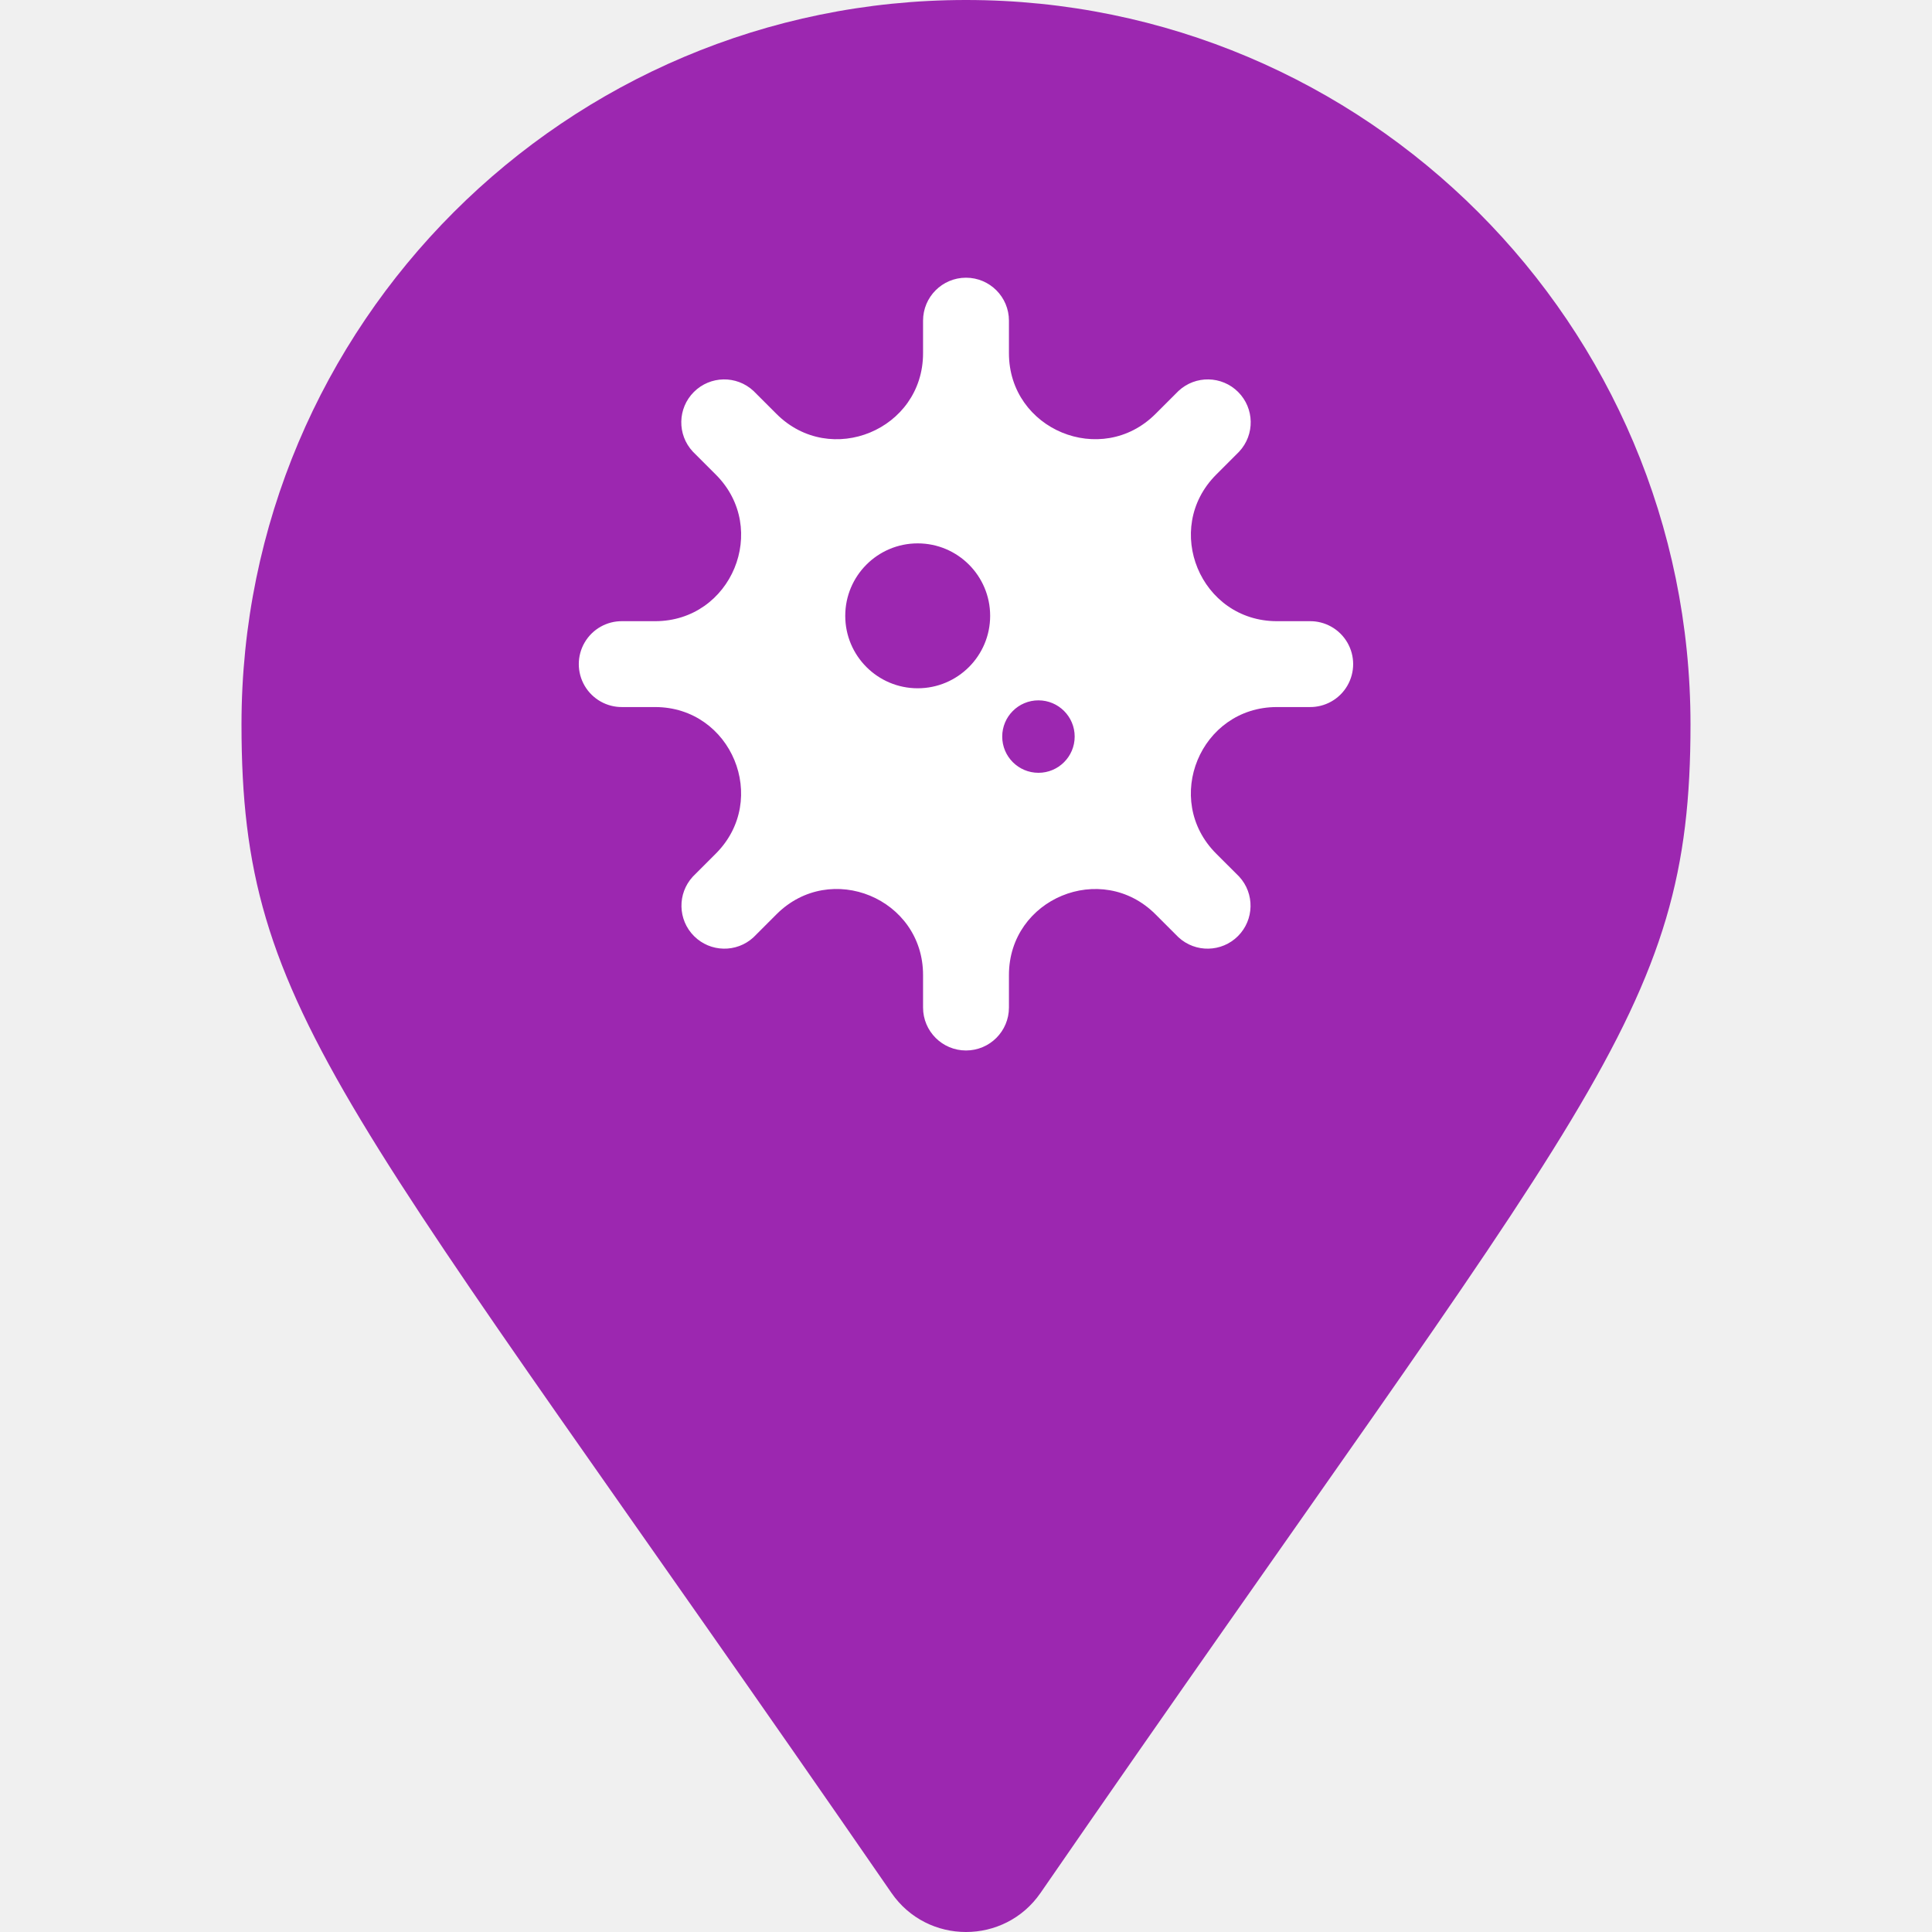
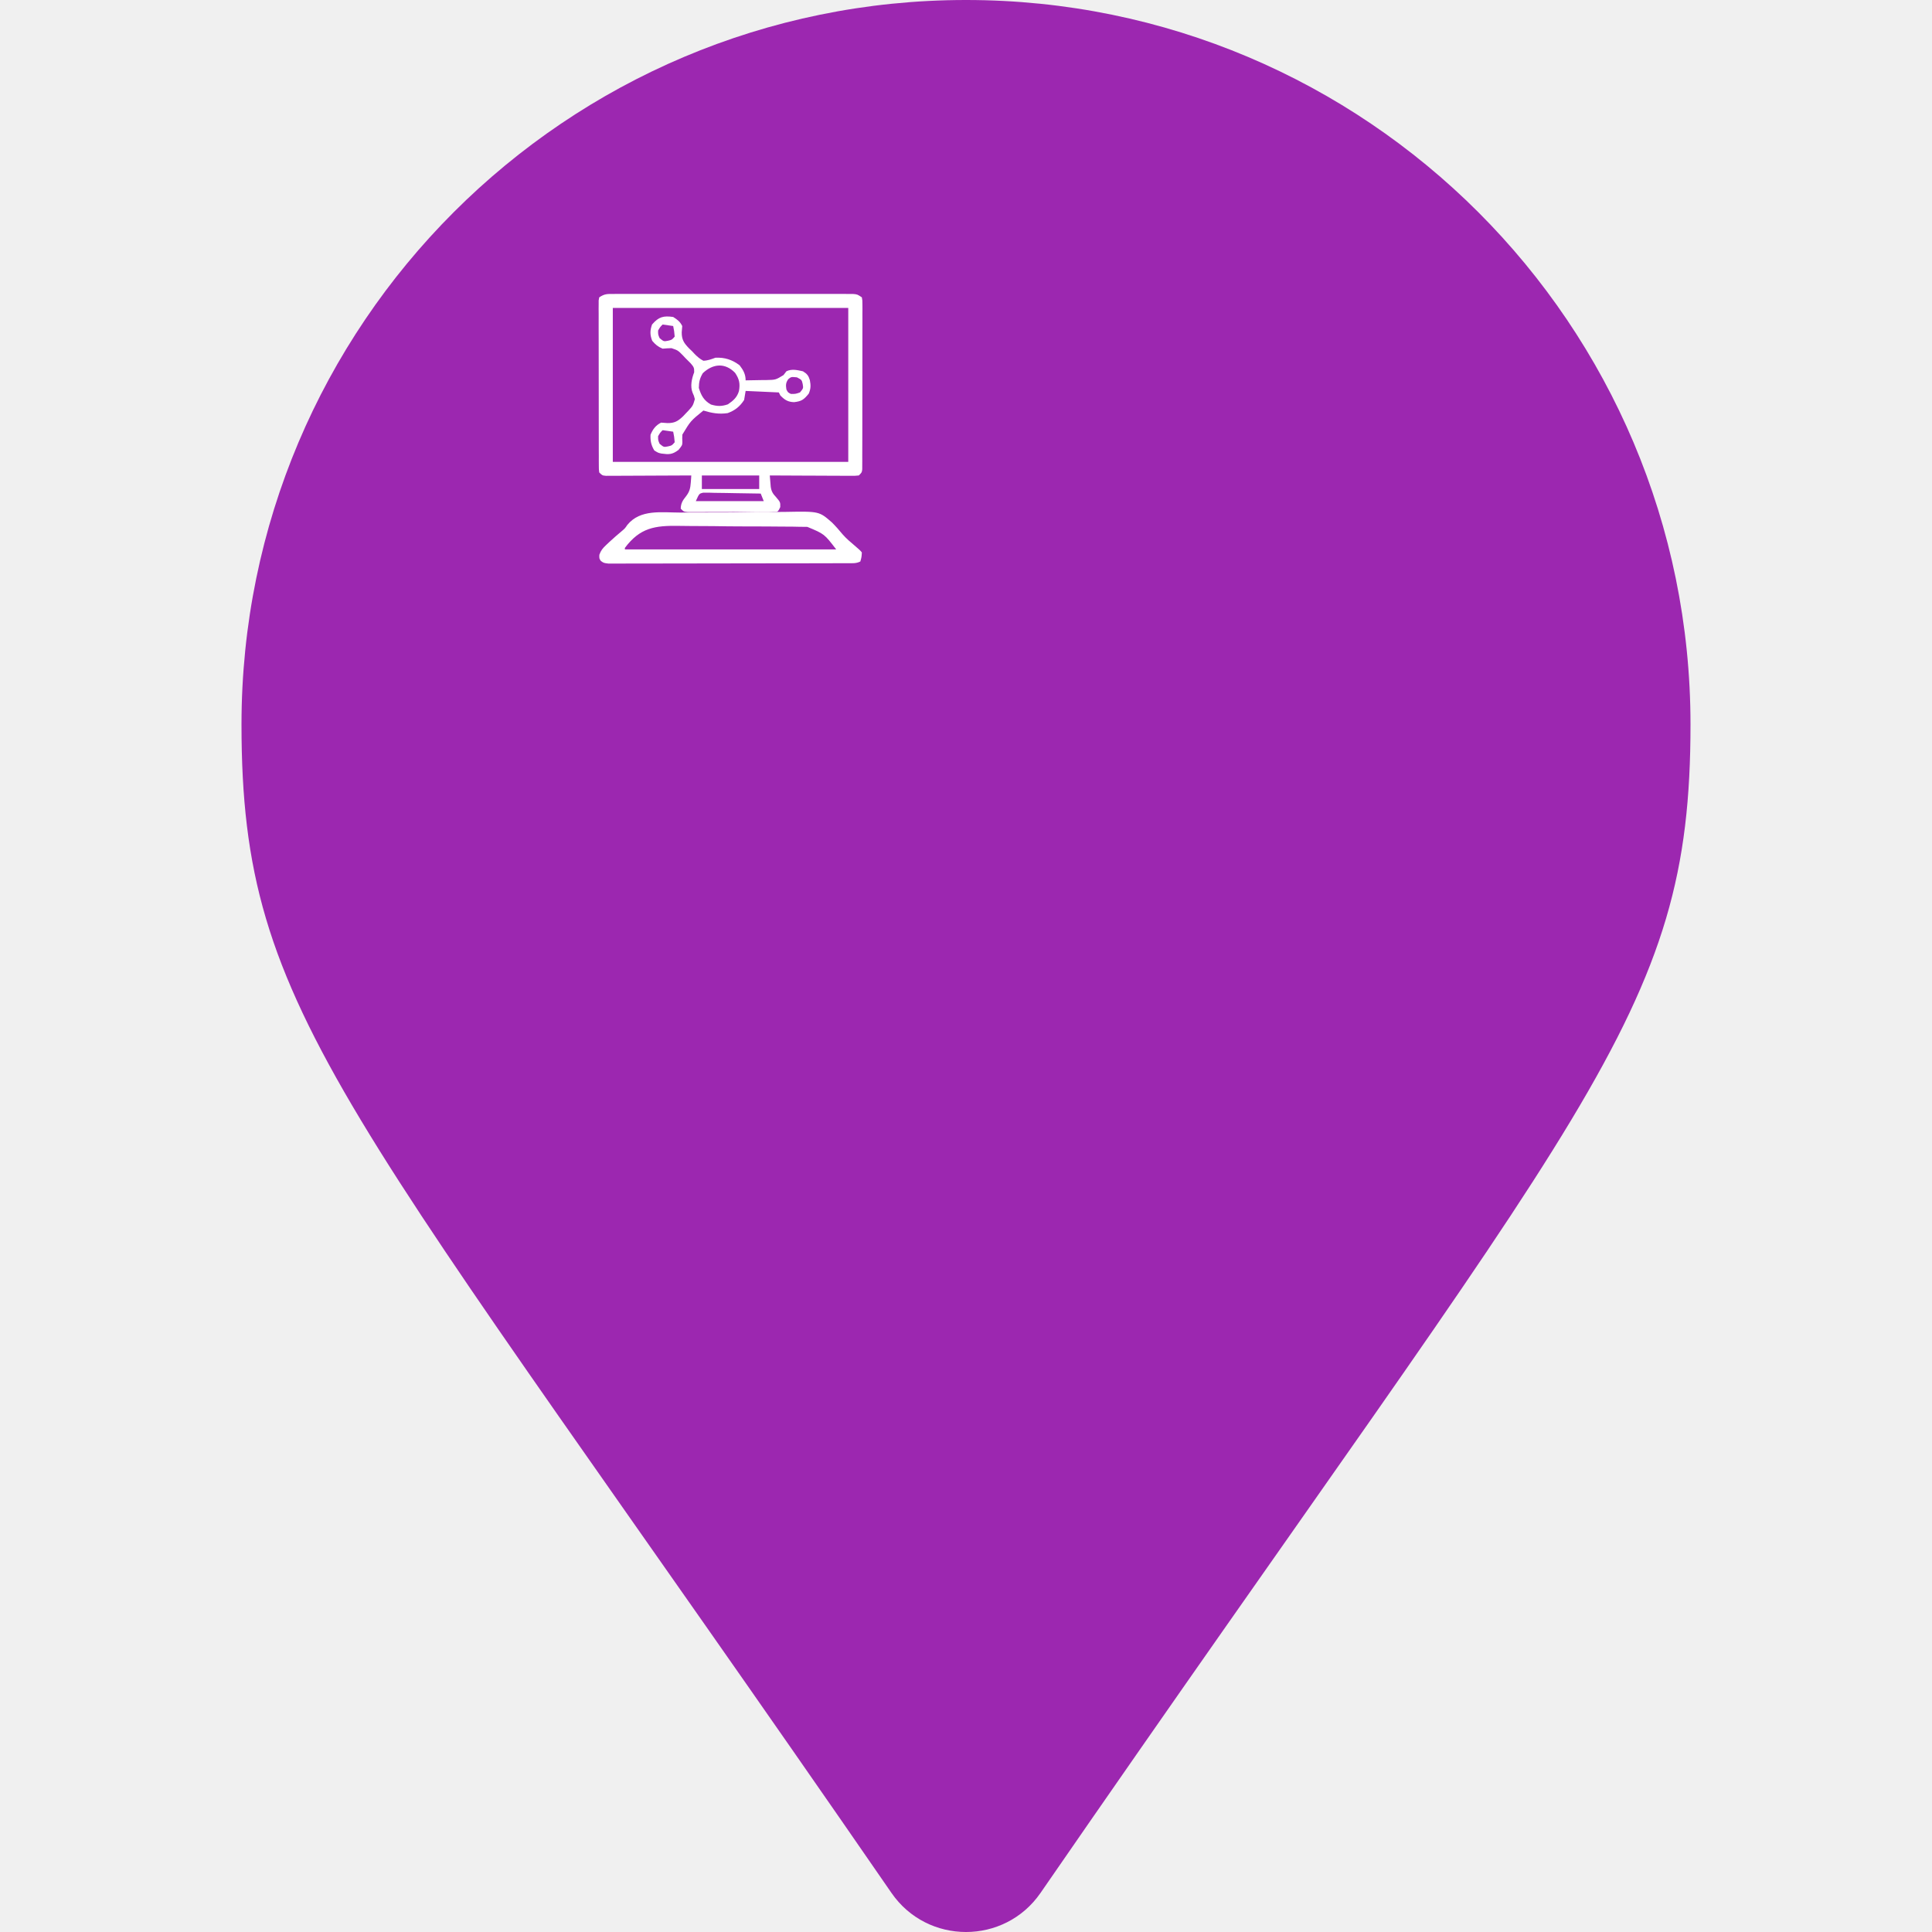
<svg xmlns="http://www.w3.org/2000/svg" viewBox="-64 -64 128 128" id="virus" class="pin">
  <g class="drop">
    <path fill="#9c27b0" transform="scale(0.25) translate(-192,-256)" d="M172.268 501.67C26.97 291.031 0 269.413 0 192 0 85.961 85.961 0 192 0s192 85.961 192 192c0 77.413-26.97 99.031-172.268 309.67-9.535 13.774-29.93 13.773-39.464 0z" />
-     <path fill="#ffffff" transform="translate(0,-20) scale(0.1) translate(-256,-256)" d="M483.55,227.55H462c-50.68,0-76.07-61.27-40.23-97.11L437,115.19A28.44,28.44,0,0,0,396.8,75L381.56,90.22c-35.84,35.83-97.11,10.45-97.11-40.23V28.44a28.45,28.45,0,0,0-56.9,0V50c0,50.68-61.27,76.06-97.11,40.23L115.2,75A28.44,28.44,0,0,0,75,115.19l15.25,15.25c35.84,35.84,10.45,97.11-40.23,97.11H28.45a28.45,28.45,0,1,0,0,56.89H50c50.68,0,76.07,61.28,40.23,97.12L75,396.8A28.45,28.45,0,0,0,115.2,437l15.24-15.25c35.84-35.84,97.11-10.45,97.11,40.23v21.54a28.45,28.45,0,0,0,56.9,0V462c0-50.68,61.27-76.07,97.11-40.23L396.8,437A28.45,28.45,0,0,0,437,396.8l-15.25-15.24c-35.84-35.84-10.45-97.12,40.23-97.12h21.54a28.45,28.45,0,1,0,0-56.89ZM224,272a48,48,0,1,1,48-48A48,48,0,0,1,224,272Zm80,56a24,24,0,1,1,24-24A24,24,0,0,1,304,328Z" />
+     <path fill="#ffffff" transform="translate(0,-20) scale(0.1) translate(-256,-256)" d="M 62.00,26.00            C 64.81,27.79 66.51,29.02 68.00,32.00              67.90,33.38 67.79,34.76 67.66,36.14              67.61,41.09 69.20,43.39 72.59,46.87              73.22,47.47 73.85,48.07 74.50,48.69              75.10,49.33 75.70,49.98 76.32,50.64              78.15,52.45 79.71,53.83 82.00,55.00              84.91,54.92 87.29,53.99 90.00,53.00              96.22,52.71 101.04,54.31 106.00,58.00              108.43,61.16 110.00,63.92 110.00,68.00              113.56,67.98 117.12,67.90 120.69,67.81              121.69,67.81 122.70,67.80 123.74,67.79              129.91,67.66 129.91,67.66 135.08,64.51              135.71,63.68 136.35,62.85 137.00,62.00              140.50,60.25 144.28,61.17 148.00,62.00              150.69,63.68 151.65,64.84 152.56,67.87              153.20,71.39 153.22,73.47 151.81,76.81              148.61,80.67 147.21,81.87 142.06,82.44              137.97,82.29 135.88,80.96 133.00,78.00              132.67,77.34 132.34,76.68 132.00,76.00              121.11,75.50 121.11,75.50 110.00,75.00              109.67,76.98 109.34,78.96 109.00,81.00              106.17,85.35 102.99,87.90 98.12,89.69              92.28,90.55 87.61,89.69 82.00,88.00              73.54,94.88 73.54,94.88 68.09,103.91              67.97,106.47 67.97,106.47 68.09,108.90              68.00,111.00 68.00,111.00 65.56,114.06              61.40,117.21 59.25,117.16 54.20,116.49              52.00,116.00 52.00,116.00 49.50,114.44              47.41,111.03 46.79,107.99 47.00,104.00              48.55,100.33 50.42,97.79 54.00,96.00              55.40,96.07 56.80,96.17 58.20,96.30              62.92,96.35 65.14,95.04 68.52,91.83              69.07,91.25 69.62,90.67 70.19,90.06              70.76,89.47 71.34,88.87 71.93,88.26              75.07,84.81 75.07,84.81 76.35,80.45              75.80,78.23 75.80,78.23 74.84,76.12              73.17,71.91 74.30,66.79 75.91,62.66              76.02,59.49 75.53,59.02 73.54,56.67              72.39,55.49 71.24,54.33 70.06,53.19              69.50,52.59 68.95,51.99 68.37,51.38              65.12,48.11 65.12,48.11 60.87,46.66              58.91,46.69 56.95,46.84 55.00,47.00              51.87,45.68 50.33,44.38 48.12,41.81              46.57,37.93 46.58,34.95 48.00,31.00              52.39,25.86 55.60,25.09 62.00,26.00 Z            M 55.00,31.00            C 53.33,32.69 53.33,32.69 52.00,35.00              51.99,37.64 51.99,37.64 53.00,40.00              55.76,42.30 55.76,42.30 58.56,41.75              61.15,41.16 61.15,41.16 63.00,39.00              62.68,35.40 62.68,35.40 62.00,32.00              59.69,31.67 57.38,31.34 55.00,31.00 Z            M 81.62,63.25            C 79.59,66.69 79.07,69.00 79.00,73.00              80.57,78.13 82.31,81.29 87.00,84.00              91.16,85.25 94.13,85.30 98.25,83.88              101.80,81.45 104.29,79.34 105.57,75.11              106.44,70.24 105.85,67.19 103.00,63.00              96.38,56.19 88.37,56.86 81.62,63.25 Z            M 138.25,67.19            C 136.56,69.64 136.56,71.08 137.00,74.00              138.00,76.00 138.00,76.00 140.00,77.00              143.08,77.00 143.08,77.00 146.00,76.00              148.28,73.24 148.28,73.24 147.81,70.44              147.17,67.67 147.17,67.67 144.00,66.00              140.20,65.63 140.20,65.63 138.25,67.19 Z            M 55.00,101.00            C 53.33,102.69 53.33,102.69 52.00,105.00              51.99,107.64 51.99,107.64 53.00,110.00              55.76,112.30 55.76,112.30 58.56,111.75              61.15,111.16 61.15,111.16 63.00,109.00              62.68,105.40 62.68,105.40 62.00,102.00              59.69,101.67 57.38,101.34 55.00,101.00 Z            M 66.66,155.59            C 69.30,155.57 71.94,155.55 74.58,155.52              80.10,155.48 85.62,155.48 91.15,155.50              97.49,155.52 103.83,155.45 110.17,155.34              115.65,155.24 121.13,155.21 126.62,155.22              129.88,155.23 133.13,155.21 136.39,155.14              158.70,154.73 158.70,154.73 167.19,162.15              169.71,164.67 172.03,167.30 174.29,170.06              176.70,172.80 179.41,175.11 182.20,177.45              185.73,180.49 185.73,180.49 187.00,182.00              186.81,185.12 186.81,185.12 186.00,188.00              183.12,189.44 180.63,189.13 177.40,189.14              176.72,189.14 176.03,189.15 175.32,189.15              173.02,189.16 170.71,189.16 168.40,189.16              166.75,189.17 165.10,189.17 163.45,189.18              158.96,189.19 154.46,189.20 149.97,189.20              147.17,189.20 144.36,189.21 141.56,189.21              132.79,189.23 124.03,189.24 115.26,189.24              105.13,189.24 95.00,189.26 84.87,189.29              77.05,189.31 69.22,189.32 61.40,189.32              56.72,189.32 52.05,189.33 47.37,189.35              42.97,189.36 38.58,189.37 34.18,189.36              32.56,189.36 30.95,189.36 29.33,189.37              27.13,189.38 24.93,189.38 22.73,189.37              21.49,189.37 20.26,189.37 18.99,189.37              16.00,189.00 16.00,189.00 14.07,187.63              13.00,186.00 13.00,186.00 13.09,183.55              14.14,180.61 15.30,179.26 17.56,177.12              18.29,176.44 19.01,175.75 19.76,175.04              22.41,172.63 25.06,170.23 27.83,167.97              30.06,166.08 30.06,166.08 31.65,163.73              40.25,153.23 54.30,155.58 66.66,155.59 Z            M 30.00,179.00            C 30.00,179.33 30.00,179.66 30.00,180.00              76.20,180.00 122.40,180.00 170.00,180.00              162.17,169.77 162.17,169.77 150.88,165.07              148.93,165.01 146.98,164.99 145.03,165.00              143.43,164.97 143.43,164.97 141.79,164.93              138.26,164.87 134.74,164.86 131.21,164.86              128.74,164.84 126.28,164.82 123.81,164.80              118.65,164.76 113.48,164.75 108.31,164.76              101.72,164.76 95.14,164.68 88.54,164.57              83.45,164.50 78.36,164.49 73.26,164.49              70.83,164.49 68.41,164.46 65.98,164.41              49.85,164.12 40.02,165.63 30.00,179.00 Z            M 22.72,10.75            C 23.40,10.74 24.09,10.74 24.80,10.74              27.10,10.73 29.41,10.73 31.71,10.74              33.37,10.74 35.02,10.73 36.67,10.73              41.15,10.72 45.64,10.73 50.13,10.73              54.82,10.74 59.51,10.73 64.20,10.73              72.08,10.72 79.96,10.73 87.84,10.74              96.95,10.75 106.07,10.75 115.18,10.74              123.00,10.73 130.82,10.73 138.64,10.73              143.32,10.73 147.99,10.73 152.66,10.73              157.05,10.72 161.45,10.73 165.84,10.74              167.45,10.74 169.07,10.74 170.68,10.73              172.88,10.73 175.08,10.74 177.28,10.75              178.51,10.75 179.75,10.75 181.02,10.75              184.00,11.00 184.00,11.00 187.00,13.00              187.37,15.05 187.37,15.05 187.37,17.63              187.38,18.61 187.39,19.58 187.40,20.59              187.39,21.66 187.38,22.74 187.37,23.84              187.38,24.97 187.38,26.10 187.38,27.26              187.39,31.01 187.38,34.75 187.36,38.50              187.36,41.09 187.36,43.69 187.36,46.28              187.36,51.72 187.35,57.16 187.34,62.60              187.32,68.90 187.31,75.19 187.32,81.49              187.32,87.54 187.32,93.59 187.31,99.64              187.30,102.21 187.30,104.79 187.30,107.37              187.30,110.96 187.29,114.56 187.27,118.16              187.28,119.23 187.28,120.30 187.28,121.41              187.28,122.39 187.27,123.36 187.26,124.37              187.26,125.65 187.26,125.65 187.25,126.95              187.00,129.00 187.00,129.00 185.00,131.00              182.52,131.24 182.52,131.24 179.36,131.23              178.18,131.23 176.99,131.23 175.78,131.23              174.50,131.22 173.22,131.21 171.90,131.20              169.94,131.19 169.94,131.19 167.94,131.19              164.46,131.18 160.99,131.16 157.51,131.14              153.97,131.12 150.42,131.11 146.87,131.10              139.92,131.08 132.96,131.04 126.00,131.00              126.13,132.61 126.27,134.23 126.41,135.84              126.52,137.19 126.52,137.19 126.64,138.56              127.08,141.57 128.04,143.12 130.12,145.31              133.01,148.71 133.01,148.71 132.94,151.94              132.00,154.00 132.00,154.00 131.00,155.00              129.08,155.10 127.15,155.14 125.23,155.15              123.37,155.15 123.37,155.15 121.49,155.16              120.13,155.17 118.77,155.17 117.41,155.17              116.03,155.17 114.64,155.17 113.26,155.18              110.35,155.18 107.45,155.19 104.55,155.19              100.82,155.19 97.09,155.20 93.36,155.22              90.50,155.23 87.65,155.23 84.79,155.23              83.41,155.23 82.04,155.23 80.66,155.24              78.74,155.25 76.82,155.25 74.90,155.24              73.26,155.25 73.26,155.25 71.59,155.25              69.00,155.00 69.00,155.00 67.00,153.00              67.10,149.42 68.32,147.49 70.50,144.81              72.82,141.79 73.38,139.55 73.66,135.76              73.73,134.87 73.80,133.97 73.87,133.05              73.93,132.04 73.93,132.04 74.00,131.00              73.27,131.00 72.53,131.01 71.77,131.01              64.86,131.05 57.94,131.08 51.03,131.10              47.47,131.11 43.91,131.13 40.36,131.15              36.27,131.18 32.19,131.19 28.10,131.20              26.82,131.21 25.54,131.22 24.22,131.23              22.45,131.23 22.45,131.23 20.64,131.23              19.60,131.23 18.56,131.24 17.48,131.24              15.00,131.00 15.00,131.00 13.00,129.00              12.75,126.95 12.75,126.95 12.74,124.37              12.73,123.39 12.73,122.42 12.72,121.41              12.72,120.34 12.72,119.26 12.73,118.16              12.72,117.03 12.72,115.90 12.71,114.74              12.70,110.99 12.70,107.25 12.70,103.50              12.70,100.91 12.69,98.31 12.69,95.72              12.68,90.28 12.68,84.84 12.68,79.40              12.69,73.10 12.68,66.81 12.66,60.51              12.64,54.46 12.63,48.41 12.64,42.36              12.64,39.79 12.63,37.21 12.62,34.63              12.61,31.04 12.62,27.44 12.63,23.84              12.62,22.77 12.61,21.70 12.60,20.59              12.61,19.61 12.62,18.64 12.63,17.63              12.63,16.78 12.63,15.93 12.63,15.05              12.75,14.37 12.87,13.70 13.00,13.00              16.65,10.57 18.37,10.75 22.72,10.75 Z            M 22.00,20.00            C 22.00,53.66 22.00,87.32 22.00,122.00              73.48,122.00 124.96,122.00 178.00,122.00              178.00,88.34 178.00,54.68 178.00,20.00              126.52,20.00 75.04,20.00 22.00,20.00 Z            M 81.00,131.00            C 81.00,133.97 81.00,136.94 81.00,140.00              93.54,140.00 106.08,140.00 119.00,140.00              119.00,137.03 119.00,134.06 119.00,131.00              106.46,131.00 93.92,131.00 81.00,131.00 Z            M 77.00,148.00            C 91.85,148.00 106.70,148.00 122.00,148.00              121.34,146.35 120.68,144.70 120.00,143.00              114.36,142.88 108.72,142.79 103.07,142.73              101.16,142.70 99.24,142.67 97.32,142.62              94.56,142.56 91.80,142.53 89.04,142.51              87.75,142.47 87.75,142.47 86.44,142.43              85.24,142.43 85.24,142.43 84.01,142.43              83.31,142.42 82.60,142.41 81.88,142.40              79.24,143.01 79.24,143.01 77.00,148.00 Z" />
+     /&gt;
  </g>
</svg>
